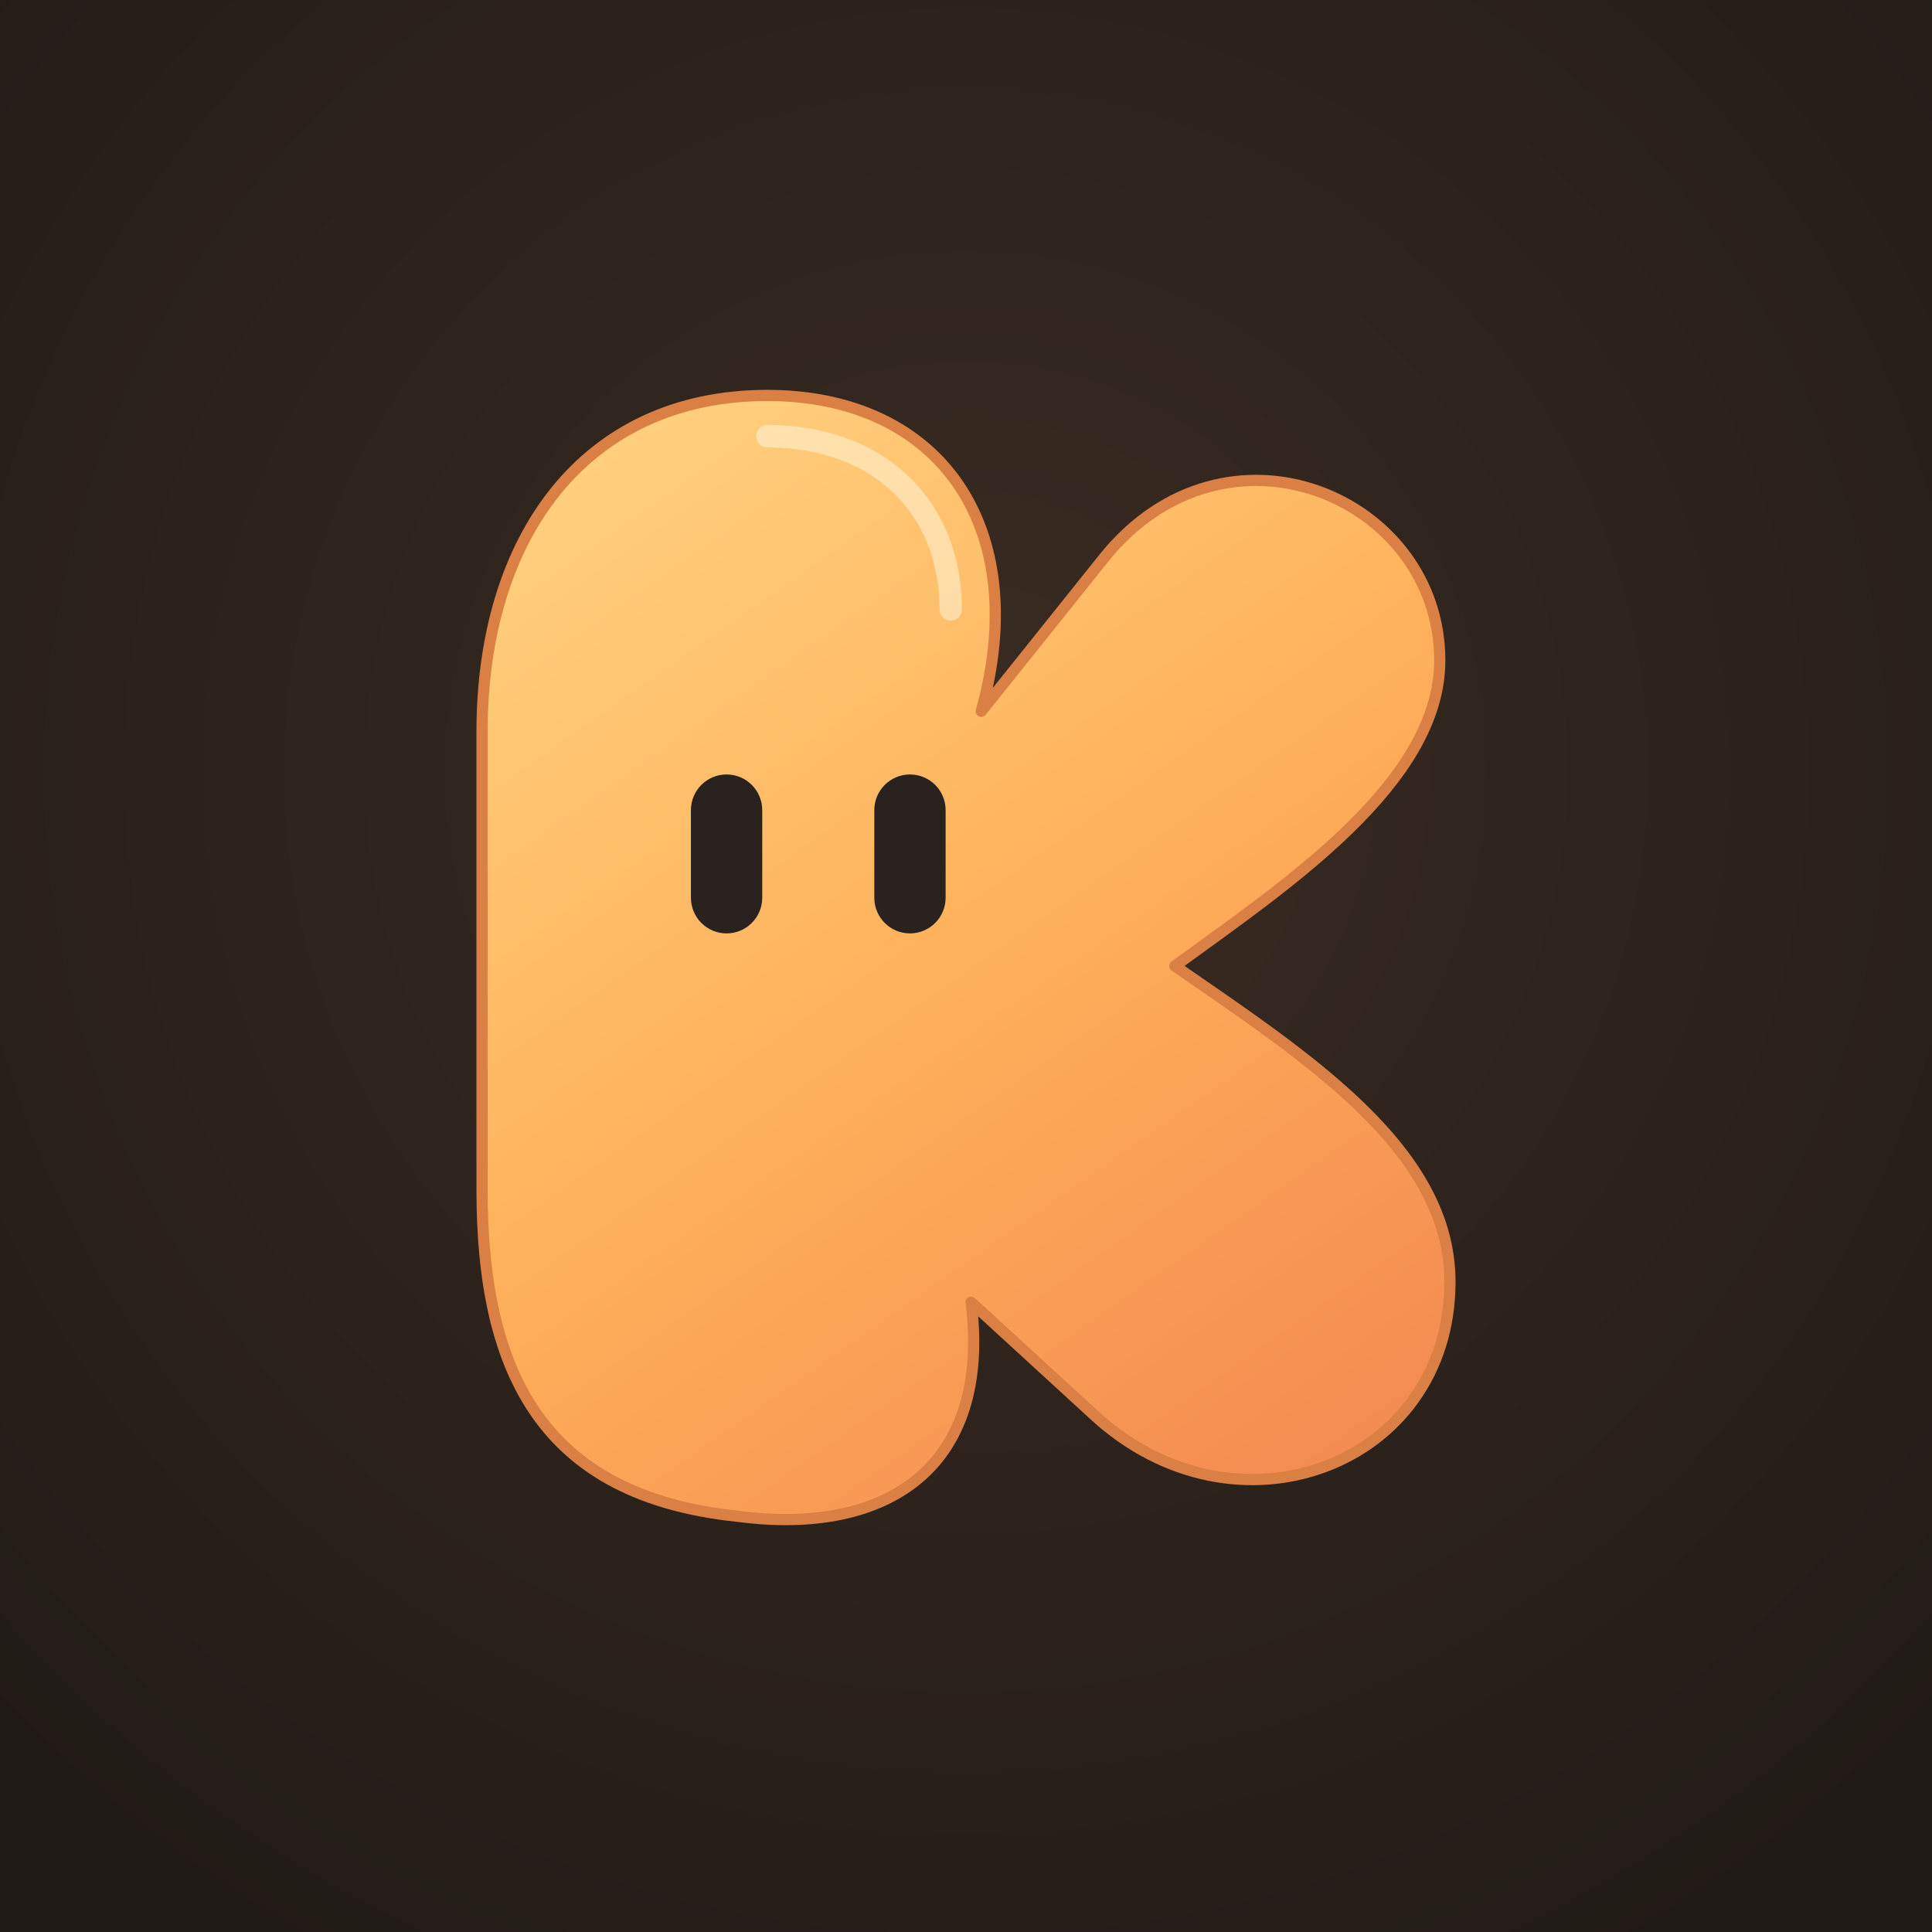
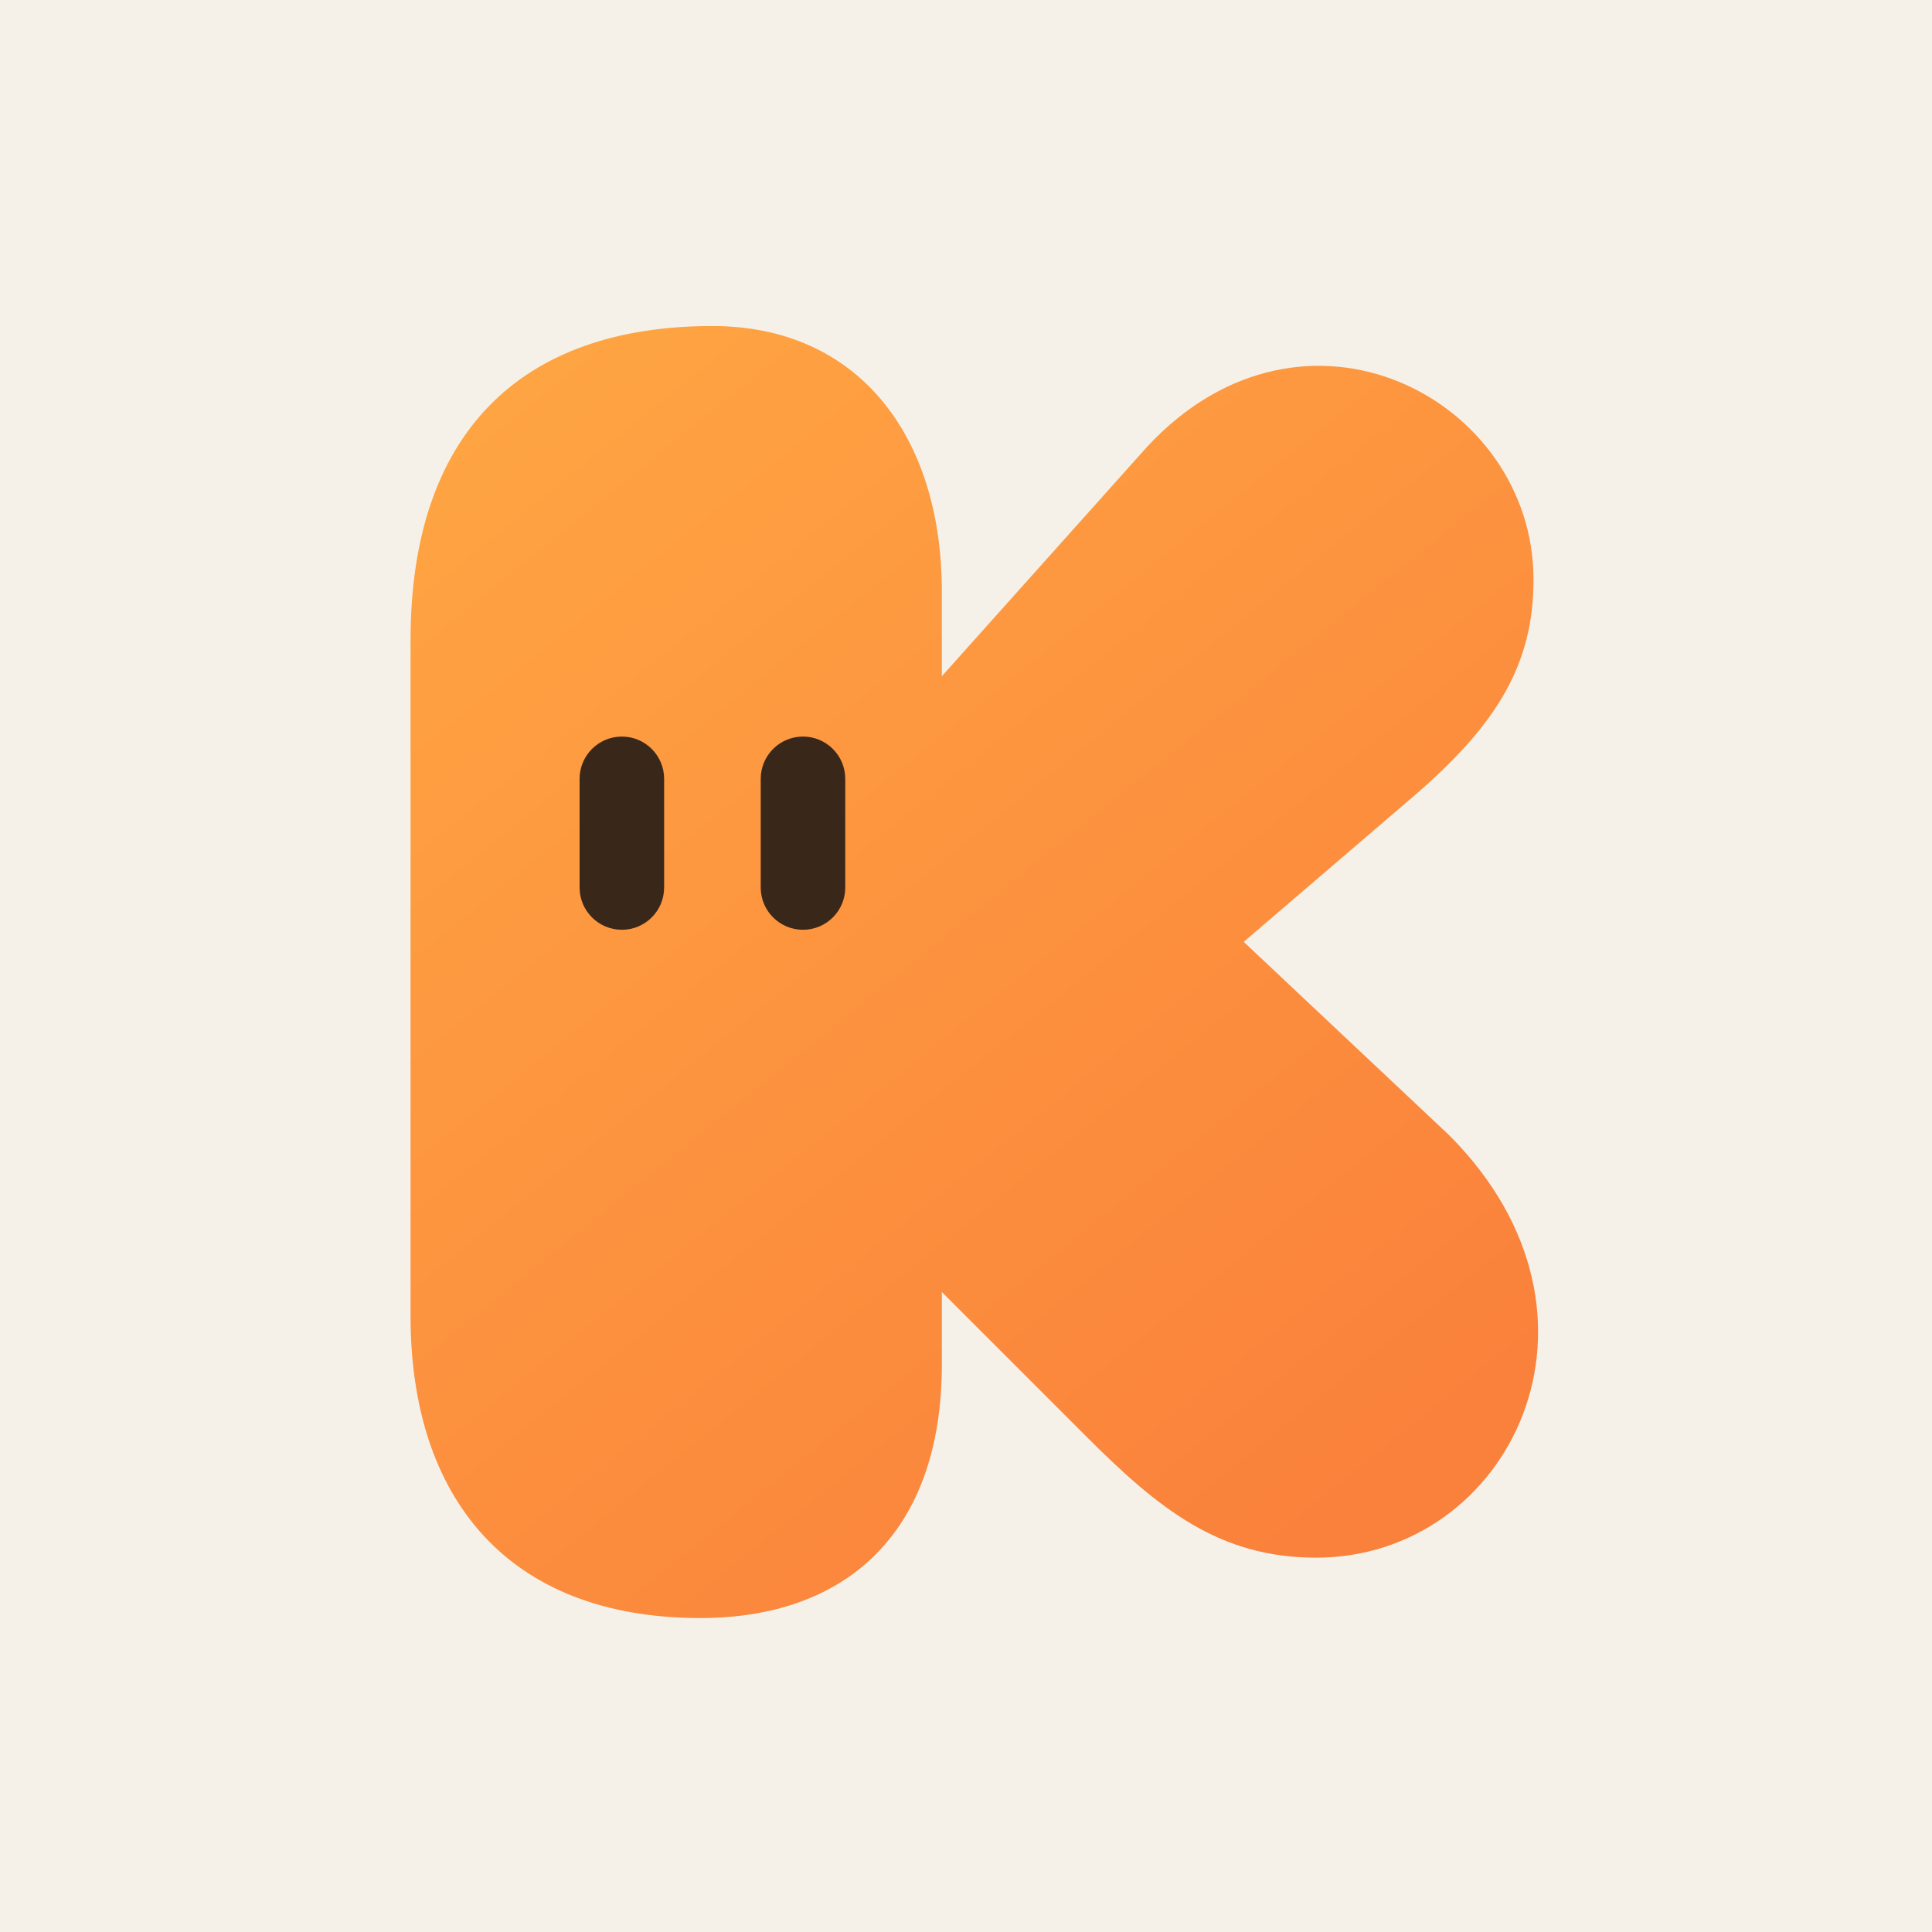
- <svg xmlns="http://www.w3.org/2000/svg" width="1024" height="1024" viewBox="0 0 1024 1024">
+ <svg xmlns="http://www.w3.org/2000/svg" width="1024" height="1024" viewBox="0 0 160 160">
  <defs>
-     <radialGradient id="glow" cx="50%" cy="40%" r="70%">
-       <stop stop-color="#3a2c22" />
-       <stop offset="1" stop-color="#211b17" />
-     </radialGradient>
-     <linearGradient id="apricot" x1="25" y1="12" x2="98" y2="116" gradientUnits="userSpaceOnUse">
-       <stop stop-color="#ffd180" />
-       <stop offset=".5" stop-color="#ffb15b" />
-       <stop offset="1" stop-color="#f38b51" />
+     <linearGradient id="g" x2=".7" y2="1">
+       <stop stop-color="#ffa743" />
+       <stop offset="1" stop-color="#fa813b" />
    </linearGradient>
  </defs>
-   <rect width="1024" height="1024" fill="url(#glow)" />
-   <g transform="translate(512 512) scale(5.4) translate(-63.5 -65)">
-     <path d="M44 9C61 9 70 22 65 40L77 25C89 10 110 19 110 35C110 47 95 57 84 65C97 74 111 83 111 96C111 114 90 122 76 109L64 98C66 114 56 121 41 119C22 117 16 105 16 87V42C16 23 26 9 44 9Z" fill="url(#apricot)" stroke="#da8045" stroke-width="1.1" stroke-linejoin="round" />
-     <path d="M44 13C55 13 62 20 62 30" fill="none" stroke="#fff4d7" stroke-opacity=".55" stroke-width="2.2" stroke-linecap="round" />
-     <g fill="#29221e">
-       <rect x="36.5" y="46.2" width="7" height="15.6" rx="3.5" />
-       <rect x="54.5" y="46.2" width="7" height="15.6" rx="3.5" />
+   <rect width="160" height="160" fill="#f6f1e8" />
+   <g transform="translate(16 13) scale(1)">
+     <path d="M43 14C55 14 62 23 62 36V43L79 24C92 10 111 20 111 35C111 42 108 47 101 53L87 65L104 81C119 96 109 116 93 116C85 116 80 112 74 106L62 94V100C62 114 54 121 42 121C26 121 18 111 18 96V40C18 23 27 14 43 14Z" fill="url(#g)" />
+     <g fill="#392719">
+       <rect x="32" y="48" width="7" height="16" rx="3.5" />
+       <rect x="47" y="48" width="7" height="16" rx="3.5" />
    </g>
  </g>
</svg>
